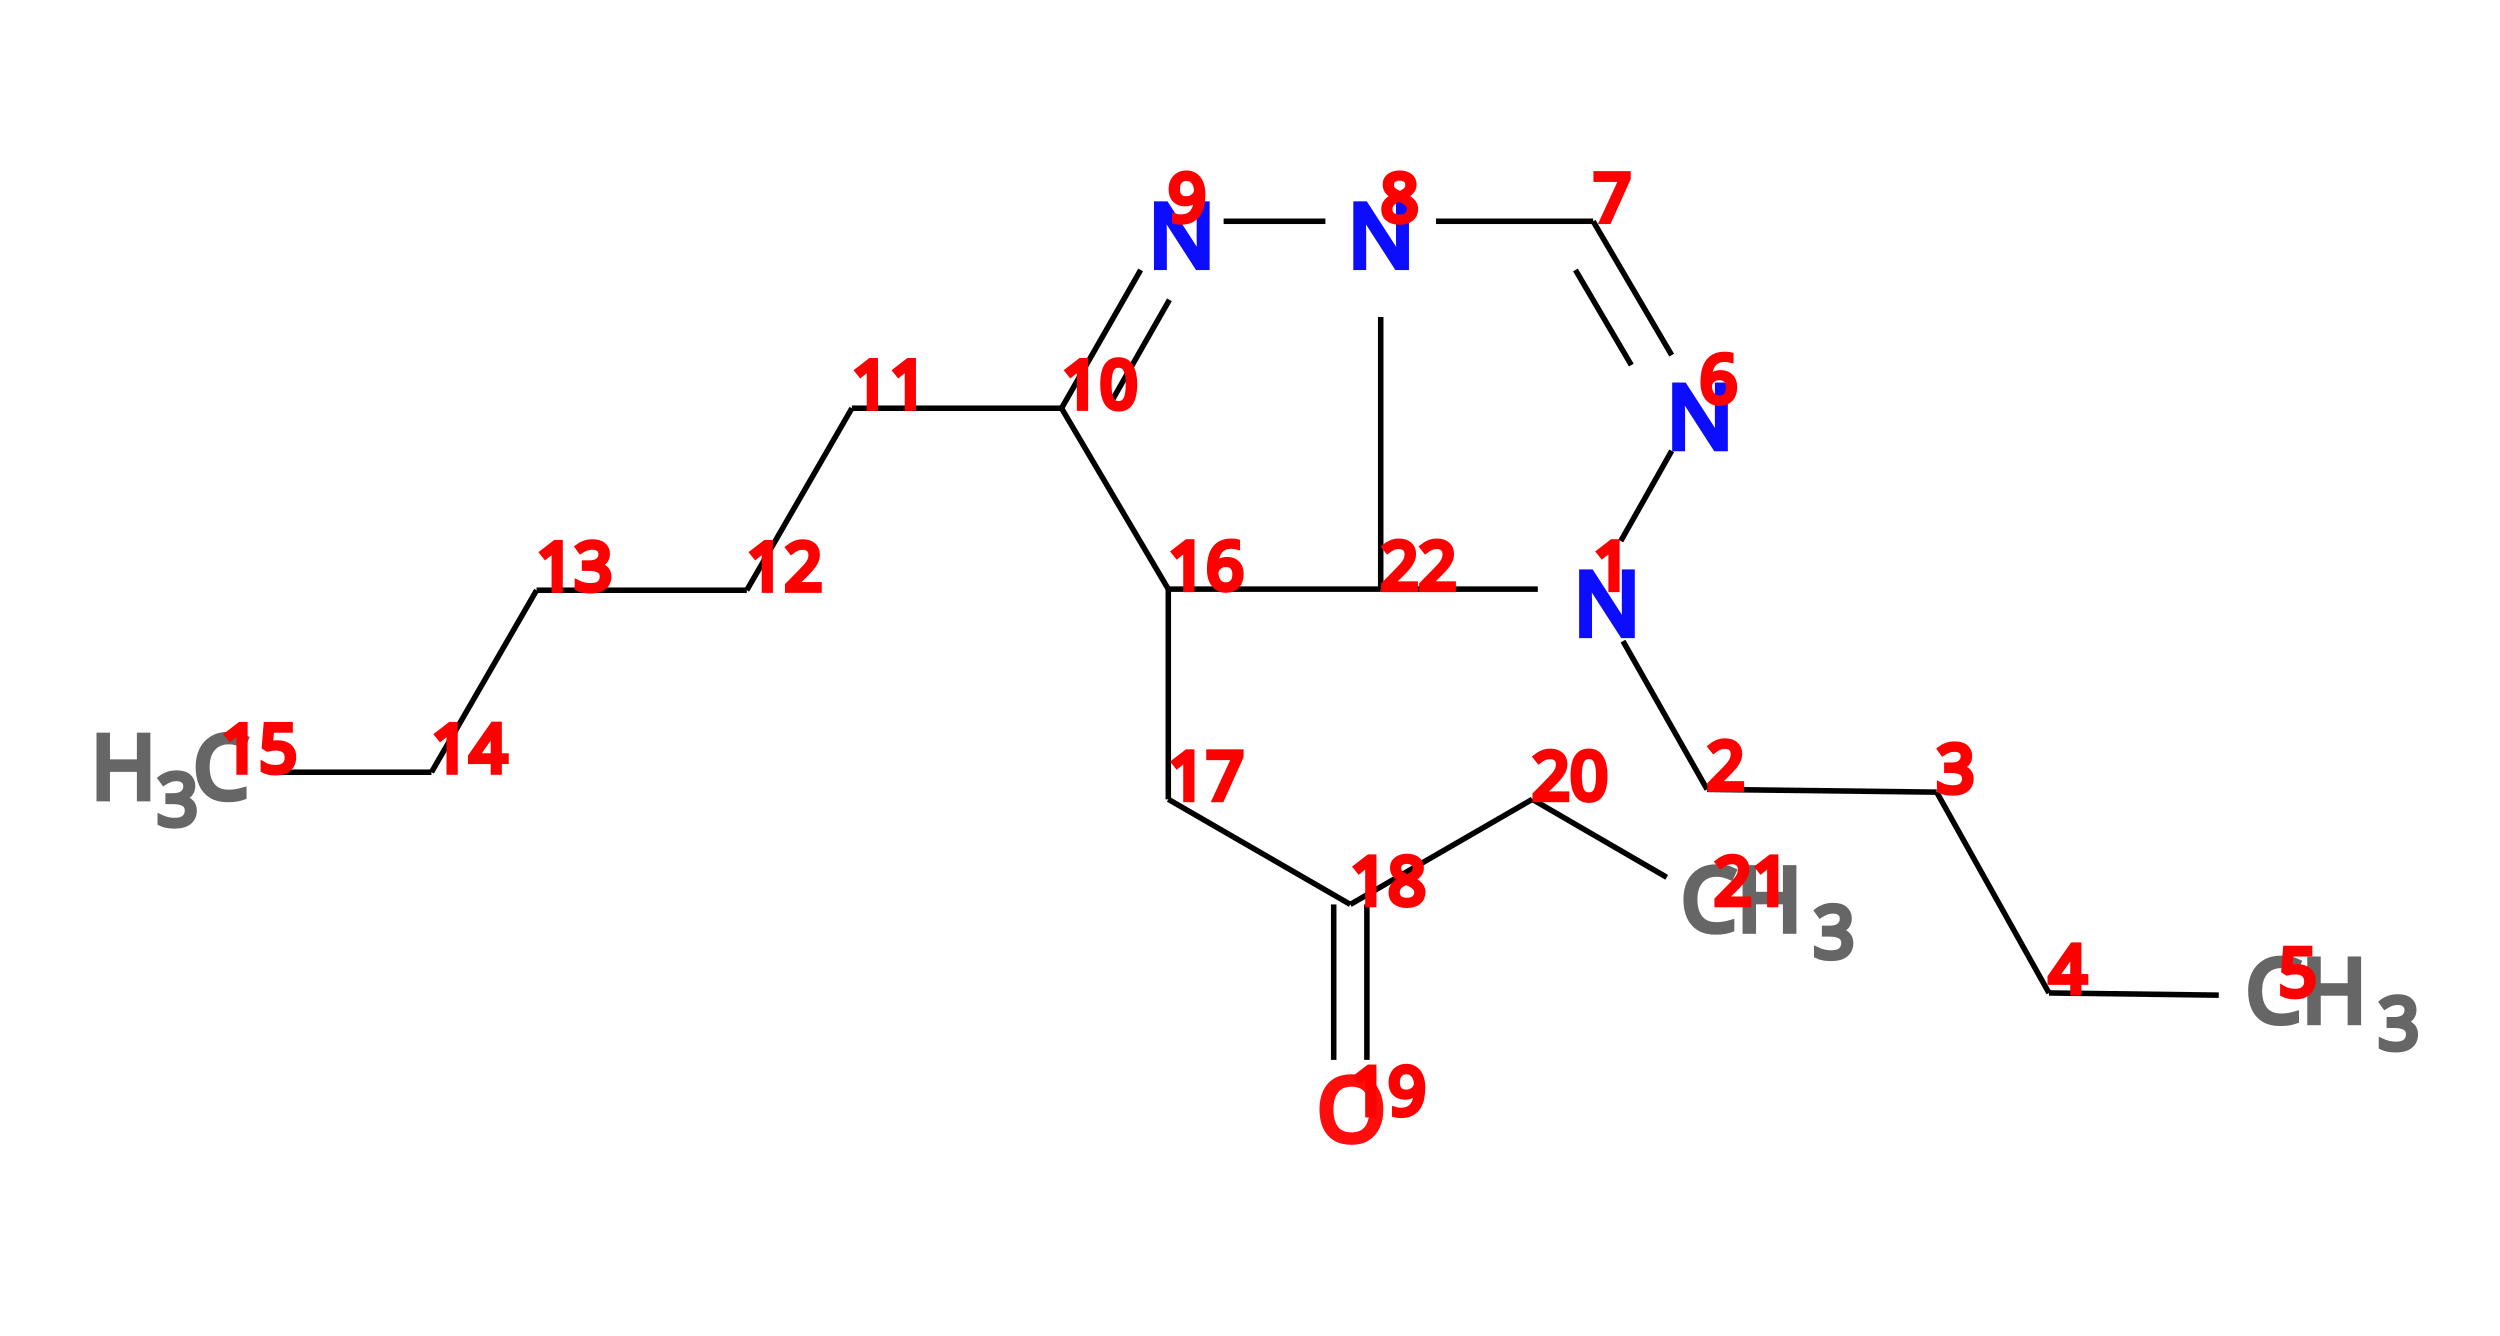
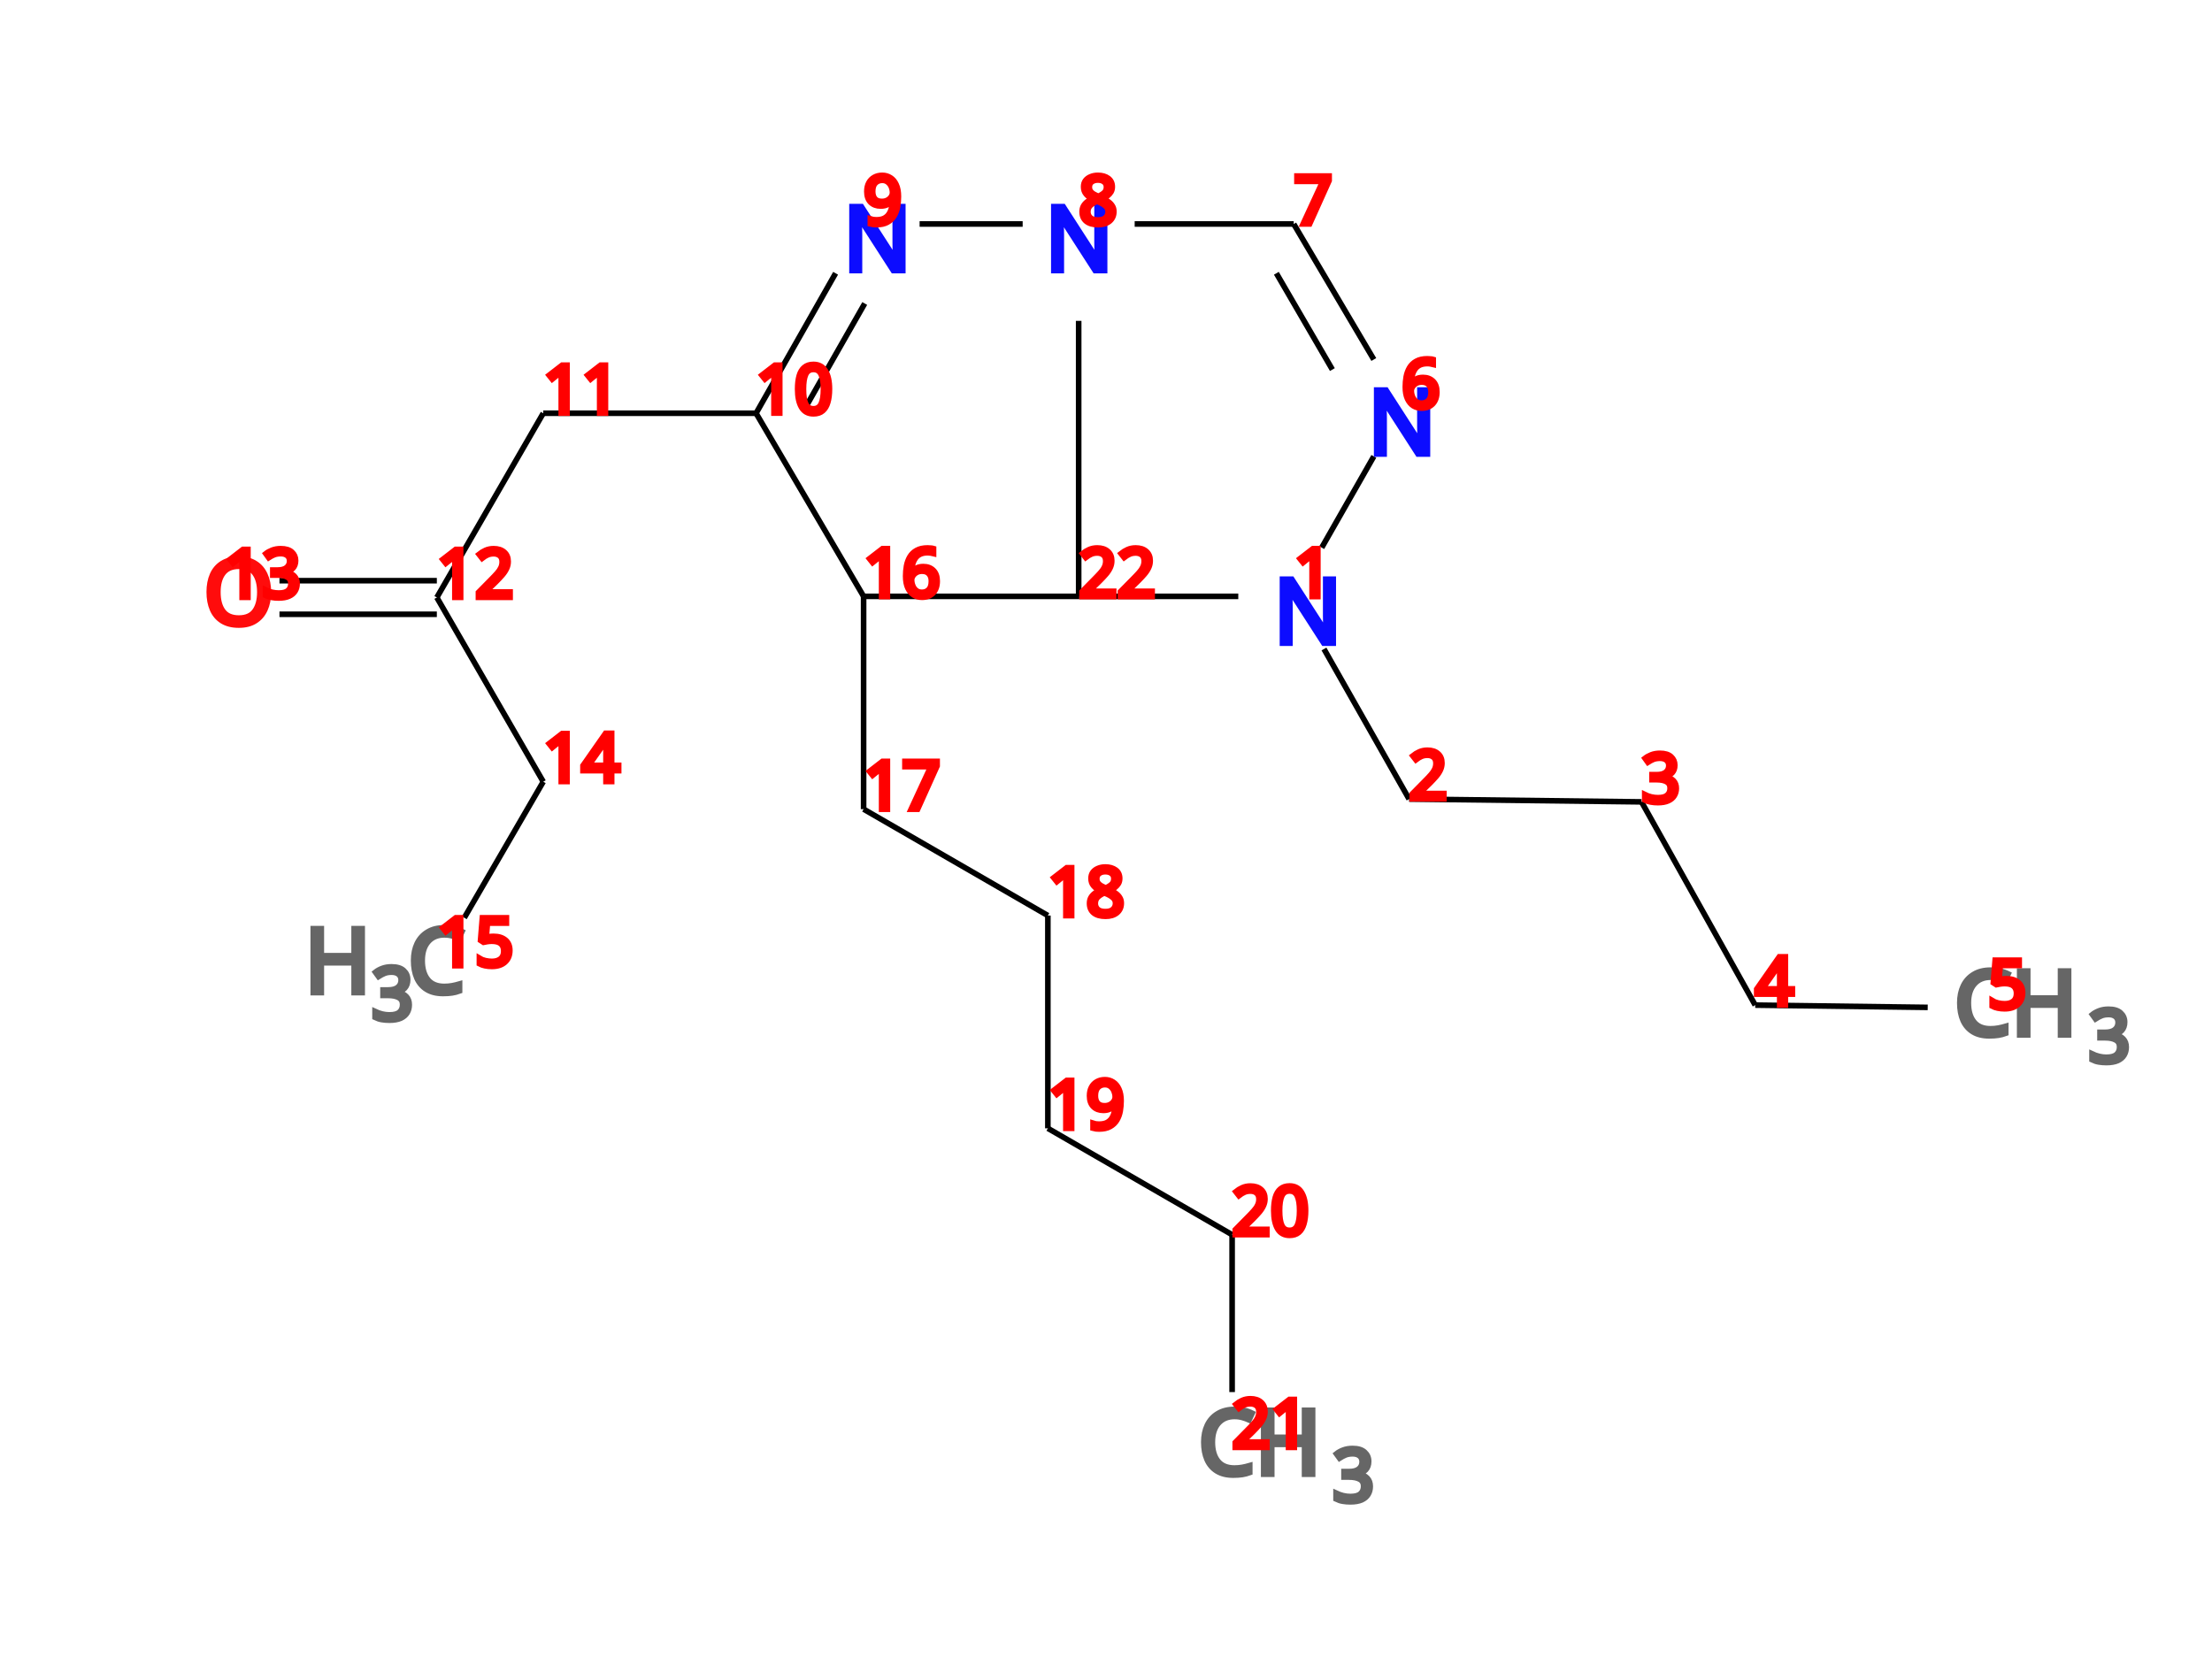
- <svg xmlns="http://www.w3.org/2000/svg" width="451.939" height="241.5" x="0" y="0" font-family="sans-serif" stroke="rgb(0,0,0)" stroke-width="1">
-   <line x1="293.4" y1="115.9" x2="308.6" y2="142.7" />
-   <line x1="308.6" y1="142.7" x2="350.1" y2="143.2" />
-   <line x1="350.1" y1="143.2" x2="370.4" y2="179.5" />
-   <line x1="370.4" y1="179.5" x2="401.1" y2="179.9" />
-   <line x1="191.9" y1="73.8" x2="154.0" y2="73.8" />
-   <line x1="154.0" y1="73.8" x2="135.0" y2="106.7" />
-   <line x1="135.0" y1="106.7" x2="97.0" y2="106.7" />
-   <line x1="97.0" y1="106.7" x2="78.0" y2="139.6" />
-   <line x1="78.0" y1="139.6" x2="49.9" y2="139.6" />
-   <line x1="211.2" y1="106.5" x2="211.2" y2="144.5" />
-   <line x1="211.2" y1="144.5" x2="244.1" y2="163.5" />
-   <line x1="247.1" y1="163.5" x2="247.1" y2="191.6" />
-   <line x1="241.1" y1="163.5" x2="241.1" y2="191.6" />
-   <line x1="244.1" y1="163.5" x2="277.0" y2="144.5" />
-   <line x1="277.0" y1="144.5" x2="301.3" y2="158.6" />
-   <line x1="293.0" y1="97.8" x2="302.2" y2="81.5" />
-   <line x1="302.2" y1="64.2" x2="288.0" y2="40.0" />
-   <line x1="294.9" y1="66.0" x2="284.8" y2="48.8" />
-   <line x1="288.0" y1="40.0" x2="259.6" y2="40.0" />
-   <line x1="249.6" y1="57.3" x2="249.6" y2="106.5" />
-   <line x1="249.6" y1="106.5" x2="278.0" y2="106.5" />
-   <line x1="206.2" y1="48.8" x2="191.9" y2="73.8" />
-   <line x1="211.4" y1="54.2" x2="201.2" y2="72.1" />
-   <line x1="191.9" y1="73.8" x2="211.2" y2="106.5" />
-   <line x1="211.2" y1="106.5" x2="249.6" y2="106.5" />
-   <line x1="239.6" y1="40.0" x2="221.2" y2="40.0" />
-   <text x="284.421" y="114.858" fill="rgb(12,12,255)" stroke="rgb(12,12,255)" stroke-width="1" font-size="16">N</text>
-   <text x="405.939" y="184.831" fill="rgb(102,102,102)" stroke="rgb(102,102,102)" stroke-width="1" font-size="16">CH</text>
-   <text x="429.939" y="189.631" fill="rgb(102,102,102)" stroke="rgb(102,102,102)" stroke-width="1" font-size="13">3</text>
-   <text x="301.244" y="81.081" fill="rgb(12,12,255)" stroke="rgb(12,12,255)" stroke-width="1" font-size="16">N</text>
-   <text x="243.598" y="48.32" fill="rgb(12,12,255)" stroke="rgb(12,12,255)" stroke-width="1" font-size="16">N</text>
-   <text x="207.563" y="48.32" fill="rgb(12,12,255)" stroke="rgb(12,12,255)" stroke-width="1" font-size="16">N</text>
-   <text x="16.4" y="144.368" fill="rgb(102,102,102)" stroke="rgb(102,102,102)" stroke-width="1" font-size="16">H</text>
-   <text x="28.4" y="149.168" fill="rgb(102,102,102)" stroke="rgb(102,102,102)" stroke-width="1" font-size="13">3</text>
-   <text x="34.9" y="144.368" fill="rgb(102,102,102)" stroke="rgb(102,102,102)" stroke-width="1" font-size="16">C</text>
-   <text x="238.058" y="206.3" fill="rgb(255,12,12)" stroke="rgb(255,12,12)" stroke-width="1" font-size="16">O</text>
-   <text x="303.85" y="168.315" fill="rgb(102,102,102)" stroke="rgb(102,102,102)" stroke-width="1" font-size="16">CH</text>
-   <text x="327.85" y="173.115" fill="rgb(102,102,102)" stroke="rgb(102,102,102)" stroke-width="1" font-size="13">3</text>
-   <text x="288.021" y="106.538" fill="rgb(255,0,0)" stroke="rgb(255,0,0)" stroke-width="1" font-size="12">1</text>
-   <text x="308.555" y="142.66" fill="rgb(255,0,0)" stroke="rgb(255,0,0)" stroke-width="1" font-size="12">2</text>
-   <text x="350.101" y="143.216" fill="rgb(255,0,0)" stroke="rgb(255,0,0)" stroke-width="1" font-size="12">3</text>
-   <text x="370.392" y="179.475" fill="rgb(255,0,0)" stroke="rgb(255,0,0)" stroke-width="1" font-size="12">4</text>
-   <text x="411.939" y="180.031" fill="rgb(255,0,0)" stroke="rgb(255,0,0)" stroke-width="1" font-size="12">5</text>
-   <text x="307.244" y="72.761" fill="rgb(255,0,0)" stroke="rgb(255,0,0)" stroke-width="1" font-size="12">6</text>
-   <text x="288.021" y="40" fill="rgb(255,0,0)" stroke="rgb(255,0,0)" stroke-width="1" font-size="12">7</text>
-   <text x="249.598" y="40" fill="rgb(255,0,0)" stroke="rgb(255,0,0)" stroke-width="1" font-size="12">8</text>
-   <text x="211.163" y="40" fill="rgb(255,0,0)" stroke="rgb(255,0,0)" stroke-width="1" font-size="12">9</text>
-   <text x="191.939" y="73.776" fill="rgb(255,0,0)" stroke="rgb(255,0,0)" stroke-width="1" font-size="12">10</text>
-   <text x="153.954" y="73.776" fill="rgb(255,0,0)" stroke="rgb(255,0,0)" stroke-width="1" font-size="12">11</text>
-   <text x="134.962" y="106.672" fill="rgb(255,0,0)" stroke="rgb(255,0,0)" stroke-width="1" font-size="12">12</text>
-   <text x="96.977" y="106.672" fill="rgb(255,0,0)" stroke="rgb(255,0,0)" stroke-width="1" font-size="12">13</text>
-   <text x="77.985" y="139.568" fill="rgb(255,0,0)" stroke="rgb(255,0,0)" stroke-width="1" font-size="12">14</text>
-   <text x="40" y="139.568" fill="rgb(255,0,0)" stroke="rgb(255,0,0)" stroke-width="1" font-size="12">15</text>
-   <text x="211.163" y="106.538" fill="rgb(255,0,0)" stroke="rgb(255,0,0)" stroke-width="1" font-size="12">16</text>
-   <text x="211.163" y="144.522" fill="rgb(255,0,0)" stroke="rgb(255,0,0)" stroke-width="1" font-size="12">17</text>
-   <text x="244.058" y="163.515" fill="rgb(255,0,0)" stroke="rgb(255,0,0)" stroke-width="1" font-size="12">18</text>
-   <text x="244.058" y="201.5" fill="rgb(255,0,0)" stroke="rgb(255,0,0)" stroke-width="1" font-size="12">19</text>
-   <text x="276.954" y="144.522" fill="rgb(255,0,0)" stroke="rgb(255,0,0)" stroke-width="1" font-size="12">20</text>
-   <text x="309.85" y="163.515" fill="rgb(255,0,0)" stroke="rgb(255,0,0)" stroke-width="1" font-size="12">21</text>
-   <text x="249.598" y="106.538" fill="rgb(255,0,0)" stroke="rgb(255,0,0)" stroke-width="1" font-size="12">22</text>
+ <svg xmlns="http://www.w3.org/2000/svg" width="394.961" height="298.477" x="0" y="0" font-family="sans-serif" stroke="rgb(0,0,0)" stroke-width="1">
+   <line x1="236.4" y1="115.9" x2="251.6" y2="142.7" />
+   <line x1="251.6" y1="142.7" x2="293.1" y2="143.2" />
+   <line x1="293.1" y1="143.2" x2="313.4" y2="179.5" />
+   <line x1="313.4" y1="179.5" x2="344.2" y2="179.9" />
+   <line x1="135.0" y1="73.8" x2="97.0" y2="73.8" />
+   <line x1="97.0" y1="73.8" x2="78.0" y2="106.7" />
+   <line x1="78.0" y1="109.7" x2="49.9" y2="109.7" />
+   <line x1="78.0" y1="103.7" x2="49.9" y2="103.7" />
+   <line x1="78.0" y1="106.7" x2="97.0" y2="139.6" />
+   <line x1="97.0" y1="139.6" x2="82.9" y2="163.9" />
+   <line x1="154.2" y1="106.5" x2="154.2" y2="144.5" />
+   <line x1="154.2" y1="144.5" x2="187.1" y2="163.5" />
+   <line x1="187.1" y1="163.5" x2="187.1" y2="201.5" />
+   <line x1="187.1" y1="201.5" x2="220.0" y2="220.5" />
+   <line x1="220.0" y1="220.5" x2="220.0" y2="248.6" />
+   <line x1="236.0" y1="97.8" x2="245.3" y2="81.5" />
+   <line x1="245.3" y1="64.2" x2="231.0" y2="40.0" />
+   <line x1="237.9" y1="66.0" x2="227.9" y2="48.8" />
+   <line x1="231.0" y1="40.0" x2="202.6" y2="40.0" />
+   <line x1="192.6" y1="57.3" x2="192.6" y2="106.5" />
+   <line x1="192.6" y1="106.5" x2="221.1" y2="106.5" />
+   <line x1="149.2" y1="48.8" x2="135.0" y2="73.8" />
+   <line x1="154.4" y1="54.2" x2="144.2" y2="72.1" />
+   <line x1="135.0" y1="73.8" x2="154.2" y2="106.5" />
+   <line x1="154.2" y1="106.5" x2="192.6" y2="106.5" />
+   <line x1="182.6" y1="40.0" x2="164.2" y2="40.0" />
+   <text x="227.444" y="114.858" fill="rgb(12,12,255)" stroke="rgb(12,12,255)" stroke-width="1" font-size="16">N</text>
+   <text x="348.961" y="184.831" fill="rgb(102,102,102)" stroke="rgb(102,102,102)" stroke-width="1" font-size="16">CH</text>
+   <text x="372.961" y="189.631" fill="rgb(102,102,102)" stroke="rgb(102,102,102)" stroke-width="1" font-size="13">3</text>
+   <text x="244.267" y="81.081" fill="rgb(12,12,255)" stroke="rgb(12,12,255)" stroke-width="1" font-size="16">N</text>
+   <text x="186.62" y="48.32" fill="rgb(12,12,255)" stroke="rgb(12,12,255)" stroke-width="1" font-size="16">N</text>
+   <text x="150.585" y="48.32" fill="rgb(12,12,255)" stroke="rgb(12,12,255)" stroke-width="1" font-size="16">N</text>
+   <text x="36.4" y="111.472" fill="rgb(255,12,12)" stroke="rgb(255,12,12)" stroke-width="1" font-size="16">O</text>
+   <text x="54.385" y="177.264" fill="rgb(102,102,102)" stroke="rgb(102,102,102)" stroke-width="1" font-size="16">H</text>
+   <text x="66.385" y="182.064" fill="rgb(102,102,102)" stroke="rgb(102,102,102)" stroke-width="1" font-size="13">3</text>
+   <text x="72.885" y="177.264" fill="rgb(102,102,102)" stroke="rgb(102,102,102)" stroke-width="1" font-size="16">C</text>
+   <text x="213.977" y="263.277" fill="rgb(102,102,102)" stroke="rgb(102,102,102)" stroke-width="1" font-size="16">CH</text>
+   <text x="237.977" y="268.077" fill="rgb(102,102,102)" stroke="rgb(102,102,102)" stroke-width="1" font-size="13">3</text>
+   <text x="231.044" y="106.538" fill="rgb(255,0,0)" stroke="rgb(255,0,0)" stroke-width="1" font-size="12">1</text>
+   <text x="251.577" y="142.66" fill="rgb(255,0,0)" stroke="rgb(255,0,0)" stroke-width="1" font-size="12">2</text>
+   <text x="293.124" y="143.216" fill="rgb(255,0,0)" stroke="rgb(255,0,0)" stroke-width="1" font-size="12">3</text>
+   <text x="313.415" y="179.475" fill="rgb(255,0,0)" stroke="rgb(255,0,0)" stroke-width="1" font-size="12">4</text>
+   <text x="354.961" y="180.031" fill="rgb(255,0,0)" stroke="rgb(255,0,0)" stroke-width="1" font-size="12">5</text>
+   <text x="250.267" y="72.761" fill="rgb(255,0,0)" stroke="rgb(255,0,0)" stroke-width="1" font-size="12">6</text>
+   <text x="231.044" y="40" fill="rgb(255,0,0)" stroke="rgb(255,0,0)" stroke-width="1" font-size="12">7</text>
+   <text x="192.62" y="40" fill="rgb(255,0,0)" stroke="rgb(255,0,0)" stroke-width="1" font-size="12">8</text>
+   <text x="154.185" y="40" fill="rgb(255,0,0)" stroke="rgb(255,0,0)" stroke-width="1" font-size="12">9</text>
+   <text x="134.962" y="73.776" fill="rgb(255,0,0)" stroke="rgb(255,0,0)" stroke-width="1" font-size="12">10</text>
+   <text x="96.977" y="73.776" fill="rgb(255,0,0)" stroke="rgb(255,0,0)" stroke-width="1" font-size="12">11</text>
+   <text x="77.985" y="106.672" fill="rgb(255,0,0)" stroke="rgb(255,0,0)" stroke-width="1" font-size="12">12</text>
+   <text x="40" y="106.672" fill="rgb(255,0,0)" stroke="rgb(255,0,0)" stroke-width="1" font-size="12">13</text>
+   <text x="96.977" y="139.568" fill="rgb(255,0,0)" stroke="rgb(255,0,0)" stroke-width="1" font-size="12">14</text>
+   <text x="77.985" y="172.464" fill="rgb(255,0,0)" stroke="rgb(255,0,0)" stroke-width="1" font-size="12">15</text>
+   <text x="154.185" y="106.538" fill="rgb(255,0,0)" stroke="rgb(255,0,0)" stroke-width="1" font-size="12">16</text>
+   <text x="154.185" y="144.522" fill="rgb(255,0,0)" stroke="rgb(255,0,0)" stroke-width="1" font-size="12">17</text>
+   <text x="187.081" y="163.515" fill="rgb(255,0,0)" stroke="rgb(255,0,0)" stroke-width="1" font-size="12">18</text>
+   <text x="187.081" y="201.5" fill="rgb(255,0,0)" stroke="rgb(255,0,0)" stroke-width="1" font-size="12">19</text>
+   <text x="219.977" y="220.492" fill="rgb(255,0,0)" stroke="rgb(255,0,0)" stroke-width="1" font-size="12">20</text>
+   <text x="219.977" y="258.477" fill="rgb(255,0,0)" stroke="rgb(255,0,0)" stroke-width="1" font-size="12">21</text>
+   <text x="192.62" y="106.538" fill="rgb(255,0,0)" stroke="rgb(255,0,0)" stroke-width="1" font-size="12">22</text>
  <text font-size="18" fill="black" font-family="sans-serif" x="140" y="20" />
</svg>
